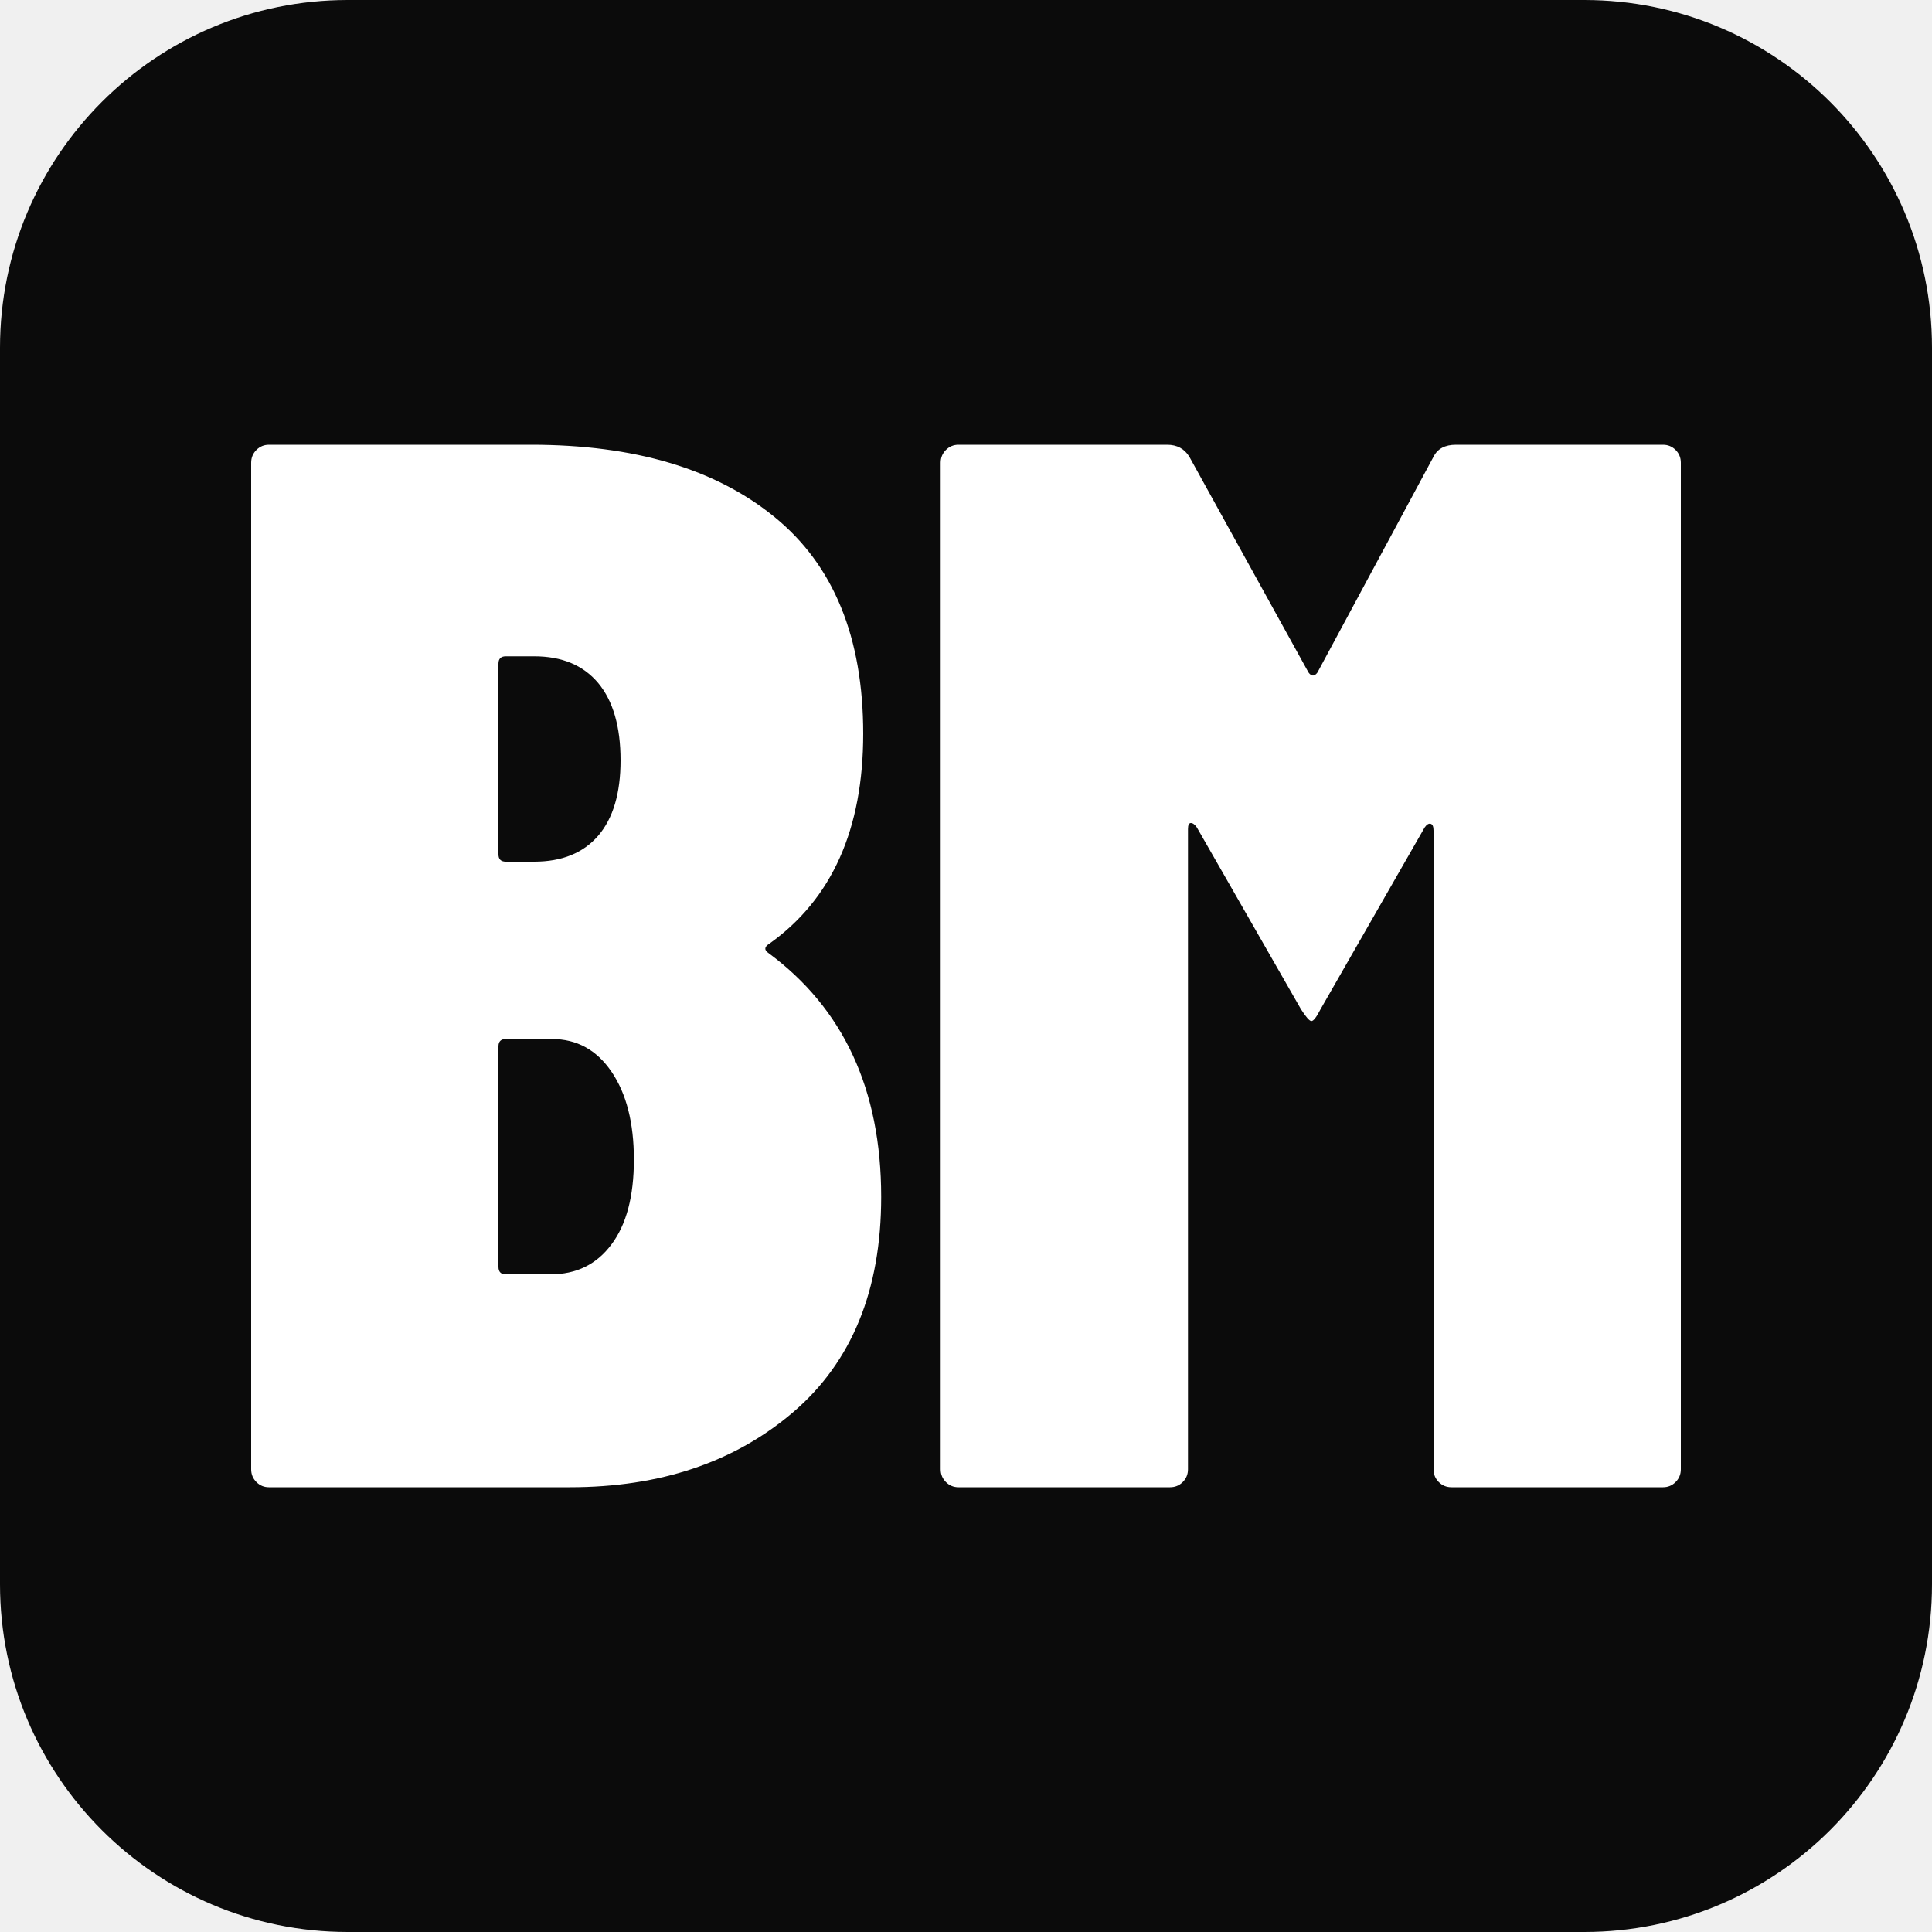
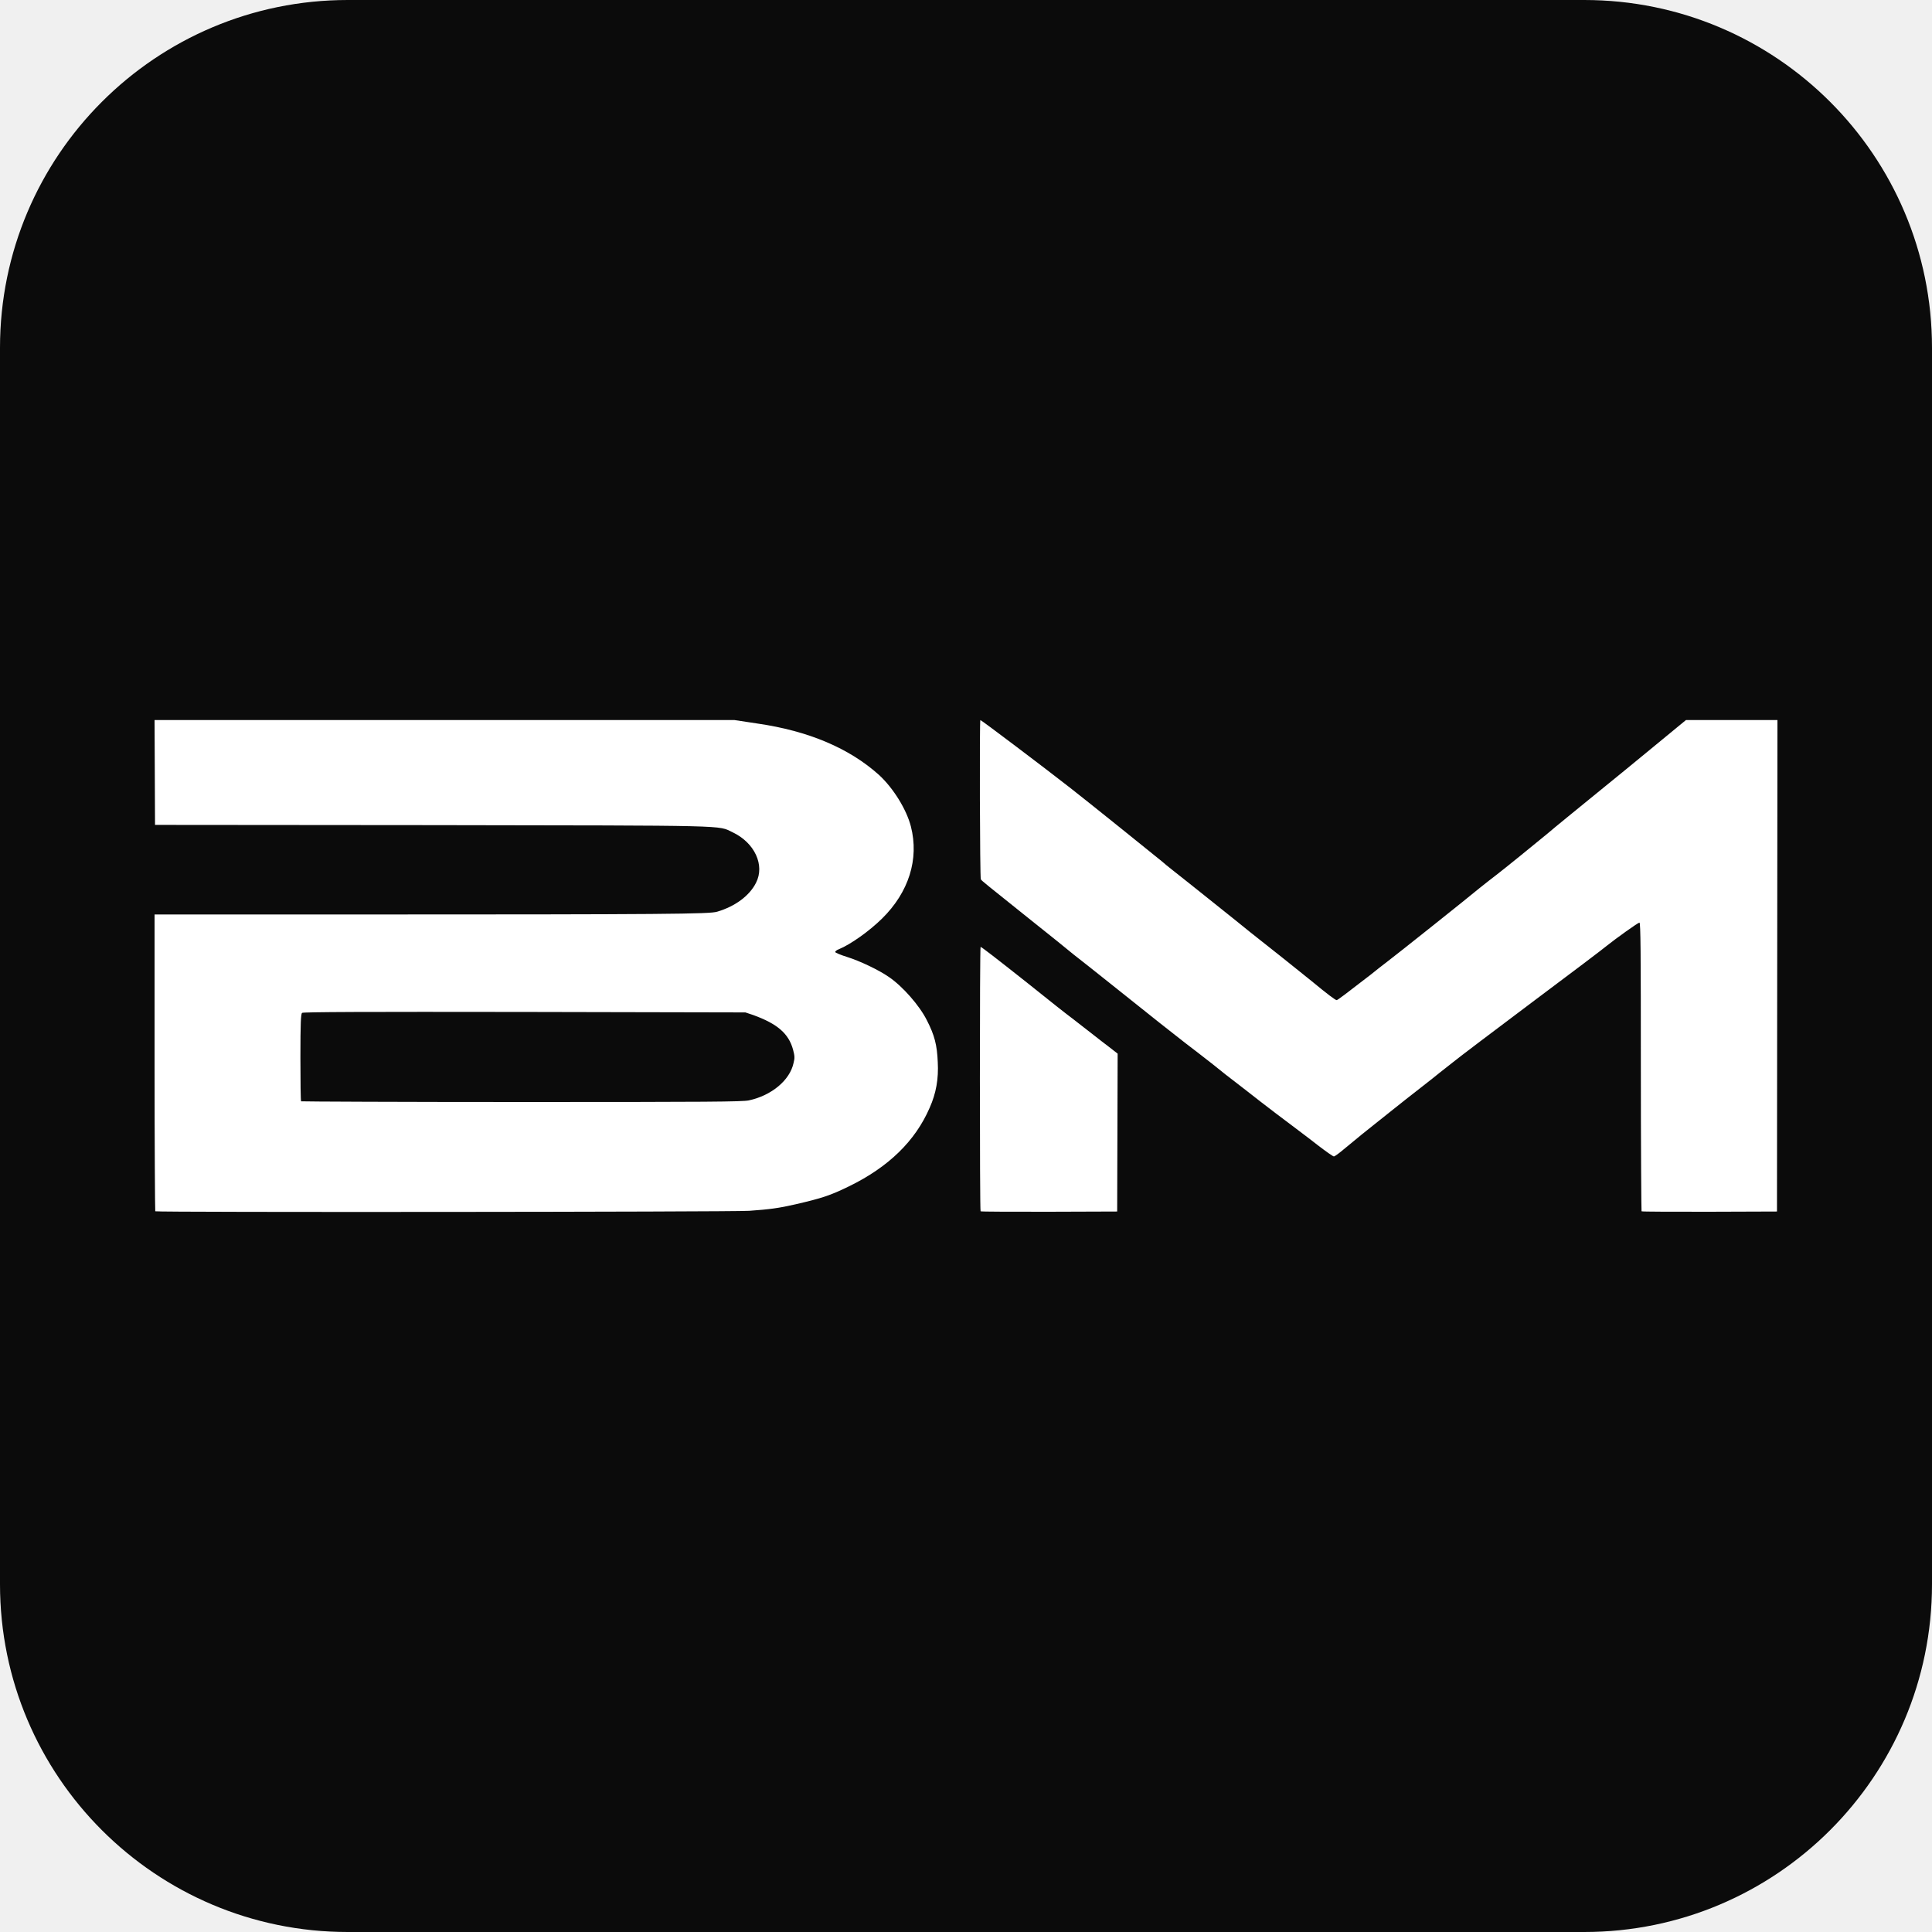
<svg xmlns="http://www.w3.org/2000/svg" viewBox="0 0 100 100">
  <rect width="100" height="100" rx="18" fill="#0b0b0b" />
-   <path fill="#fff" d="M29.5 76.98H13.92Q13.54 76.98 13.27 76.71Q13 76.44 13 76.05V23.95Q13 23.56 13.27 23.29Q13.54 23.02 13.92 23.02H27.49Q35.51 23.02 40.09 26.76Q44.68 30.5 44.68 37.98Q44.68 45.38 39.83 48.84Q39.44 49.08 39.75 49.31Q45.61 53.62 45.61 61.95Q45.61 69.19 41.06 73.09Q36.51 76.98 29.5 76.98ZM25.8 34.35V44.22Q25.8 44.6 26.18 44.6H27.65Q29.8 44.6 30.96 43.26Q32.12 41.91 32.12 39.36Q32.12 36.74 30.96 35.35Q29.8 33.97 27.65 33.97H26.18Q25.8 33.97 25.8 34.35ZM32.81 60.02Q32.81 57.17 31.65 55.47Q30.5 53.78 28.57 53.78H26.18Q25.8 53.78 25.8 54.16V65.57Q25.8 65.96 26.18 65.96H28.49Q30.5 65.96 31.65 64.41Q32.81 62.87 32.81 60.02ZM75.36 23.02H86.08Q86.46 23.02 86.73 23.29Q87 23.56 87 23.95V76.05Q87 76.44 86.73 76.71Q86.46 76.98 86.08 76.98H75.13Q74.74 76.98 74.47 76.71Q74.2 76.44 74.2 76.05V42.99Q74.2 42.68 74.05 42.64Q73.9 42.6 73.74 42.83L68.35 52.24Q68.04 52.85 67.88 52.85Q67.73 52.85 67.34 52.24L61.95 42.83Q61.79 42.6 61.64 42.6Q61.49 42.6 61.49 42.91V76.05Q61.49 76.44 61.22 76.71Q60.95 76.98 60.56 76.98H49.61Q49.23 76.98 48.96 76.71Q48.69 76.44 48.69 76.05V23.95Q48.69 23.56 48.96 23.29Q49.23 23.02 49.61 23.02H60.41Q61.18 23.02 61.56 23.64L67.73 34.81Q67.96 35.12 68.19 34.81L74.2 23.64Q74.51 23.02 75.36 23.02Z" />
+   <path fill="#fff" fill-rule="evenodd" transform="matrix(0.119829 0 0 0.119829 7.1612 36.4893)" d="M7.3 218.7C7.2 218.5 7.0 189.6 7.0 154.4L7.0 90.5L91.4 90.5C229.4 90.5 246.8 90.3 250.0 89.3C257.8 87.0 264.0 82.4 266.8 76.8C270.7 69.2 266.2 59.5 256.7 55.0C250.2 51.9 257.7 52.1 127.0 51.9L7.2 51.8L7.1 29.1L7.0 6.5L11.9 6.5C14.6 6.5 70.9 6.5 137.1 6.5L257.4 6.5L267.3 8.0C289.5 11.2 307.1 18.7 319.9 30.2C326.1 35.9 331.8 45.1 333.7 52.5C337.3 66.6 332.8 80.9 321.2 92.3C315.7 97.7 307.7 103.4 302.6 105.5C301.7 105.8 301.0 106.4 301.0 106.7C301.0 107.0 303.4 108.0 306.3 108.9C311.7 110.6 319.9 114.5 324.2 117.5C330.1 121.5 337.4 129.8 340.6 136.2C343.9 142.6 345.0 146.9 345.3 154.2C345.7 161.5 344.6 167.7 341.8 174.0C335.6 188.3 324.1 199.6 306.8 208.0C298.8 211.9 295.1 213.1 283.8 215.7C276.9 217.3 272.5 217.9 263.8 218.5C255.3 219.0 7.9 219.2 7.3 218.7ZM363.8 218.7C363.4 218.3 363.4 104.5 363.8 104.5C364.2 104.5 370.4 109.3 383.8 119.9C395.3 129.1 399.3 132.3 404.2 136.0C405.8 137.2 409.0 139.8 411.4 141.6C413.8 143.5 417.4 146.3 419.4 147.8L423.0 150.6L422.9 184.7L422.8 218.8L393.5 218.9C377.4 218.9 364.0 218.9 363.8 218.7ZM649.3 218.7C649.2 218.5 649.0 190.4 649.0 156.2C649.0 106.8 648.9 94.0 648.4 94.0C647.8 94.0 638.3 100.8 634.3 104.0C633.3 104.9 618.9 115.8 602.3 128.2C585.8 140.6 570.3 152.3 568.0 154.2C565.7 156.0 562.9 158.2 561.9 159.0C561.0 159.8 557.5 162.5 554.2 165.1C550.9 167.6 544.8 172.5 540.5 175.9C536.2 179.3 530.9 183.6 528.6 185.4C526.3 187.3 522.8 190.2 520.7 191.9C518.7 193.6 516.8 195.0 516.4 195.0C516.0 195.0 512.9 192.8 509.5 190.2C506.1 187.5 500.7 183.5 497.7 181.2C494.6 178.9 488.8 174.5 484.8 171.4C480.8 168.3 476.0 164.5 474.0 163.0C472.0 161.5 467.5 158.0 464.1 155.2C460.6 152.5 455.3 148.3 452.2 146.0C446.3 141.4 439.4 136.0 420.3 120.7C413.4 115.2 406.1 109.4 404.0 107.8C401.9 106.1 398.8 103.6 397.0 102.1C395.2 100.7 389.6 96.2 384.5 92.1C366.4 77.6 364.2 75.9 363.9 75.3C363.5 74.7 363.3 6.5 363.7 6.5C364.1 6.5 391.0 26.8 402.5 35.8C407.7 39.8 441.5 67.0 442.3 67.7C442.6 68.0 444.6 69.7 446.8 71.4C449.0 73.1 452.2 75.7 454.0 77.1C463.1 84.3 466.7 87.3 473.9 93.0C478.1 96.4 482.9 100.3 484.5 101.5C488.1 104.3 499.4 113.3 506.7 119.2C513.7 125.0 517.1 127.5 517.6 127.5C518.0 127.5 521.7 124.7 532.3 116.5C534.5 114.7 537.7 112.2 539.3 111.0C543.4 107.9 573.8 83.7 579.2 79.2C581.7 77.2 585.0 74.6 586.6 73.4C590.0 70.8 603.3 60.0 608.5 55.7C612.1 52.6 620.9 45.5 634.0 34.8C637.4 32.1 646.6 24.5 654.4 18.1L668.5 6.5L688.3 6.5L708.0 6.5L707.9 112.6L707.8 218.8L678.7 218.9C662.7 218.9 649.5 218.9 649.3 218.7ZM263.7 170.8C273.5 168.7 281.4 162.1 283.0 154.7C283.6 152.4 283.5 151.6 282.8 148.9C280.9 141.9 276.0 137.7 265.5 133.9L262.2 132.8L166.8 132.6C97.8 132.5 71.2 132.6 70.7 133.0C70.2 133.5 70.0 137.4 70.0 152.2C70.0 162.4 70.1 171.0 70.3 171.2C70.5 171.3 113.3 171.5 165.5 171.5C246.8 171.5 260.7 171.4 263.7 170.8Z" />
</svg>
